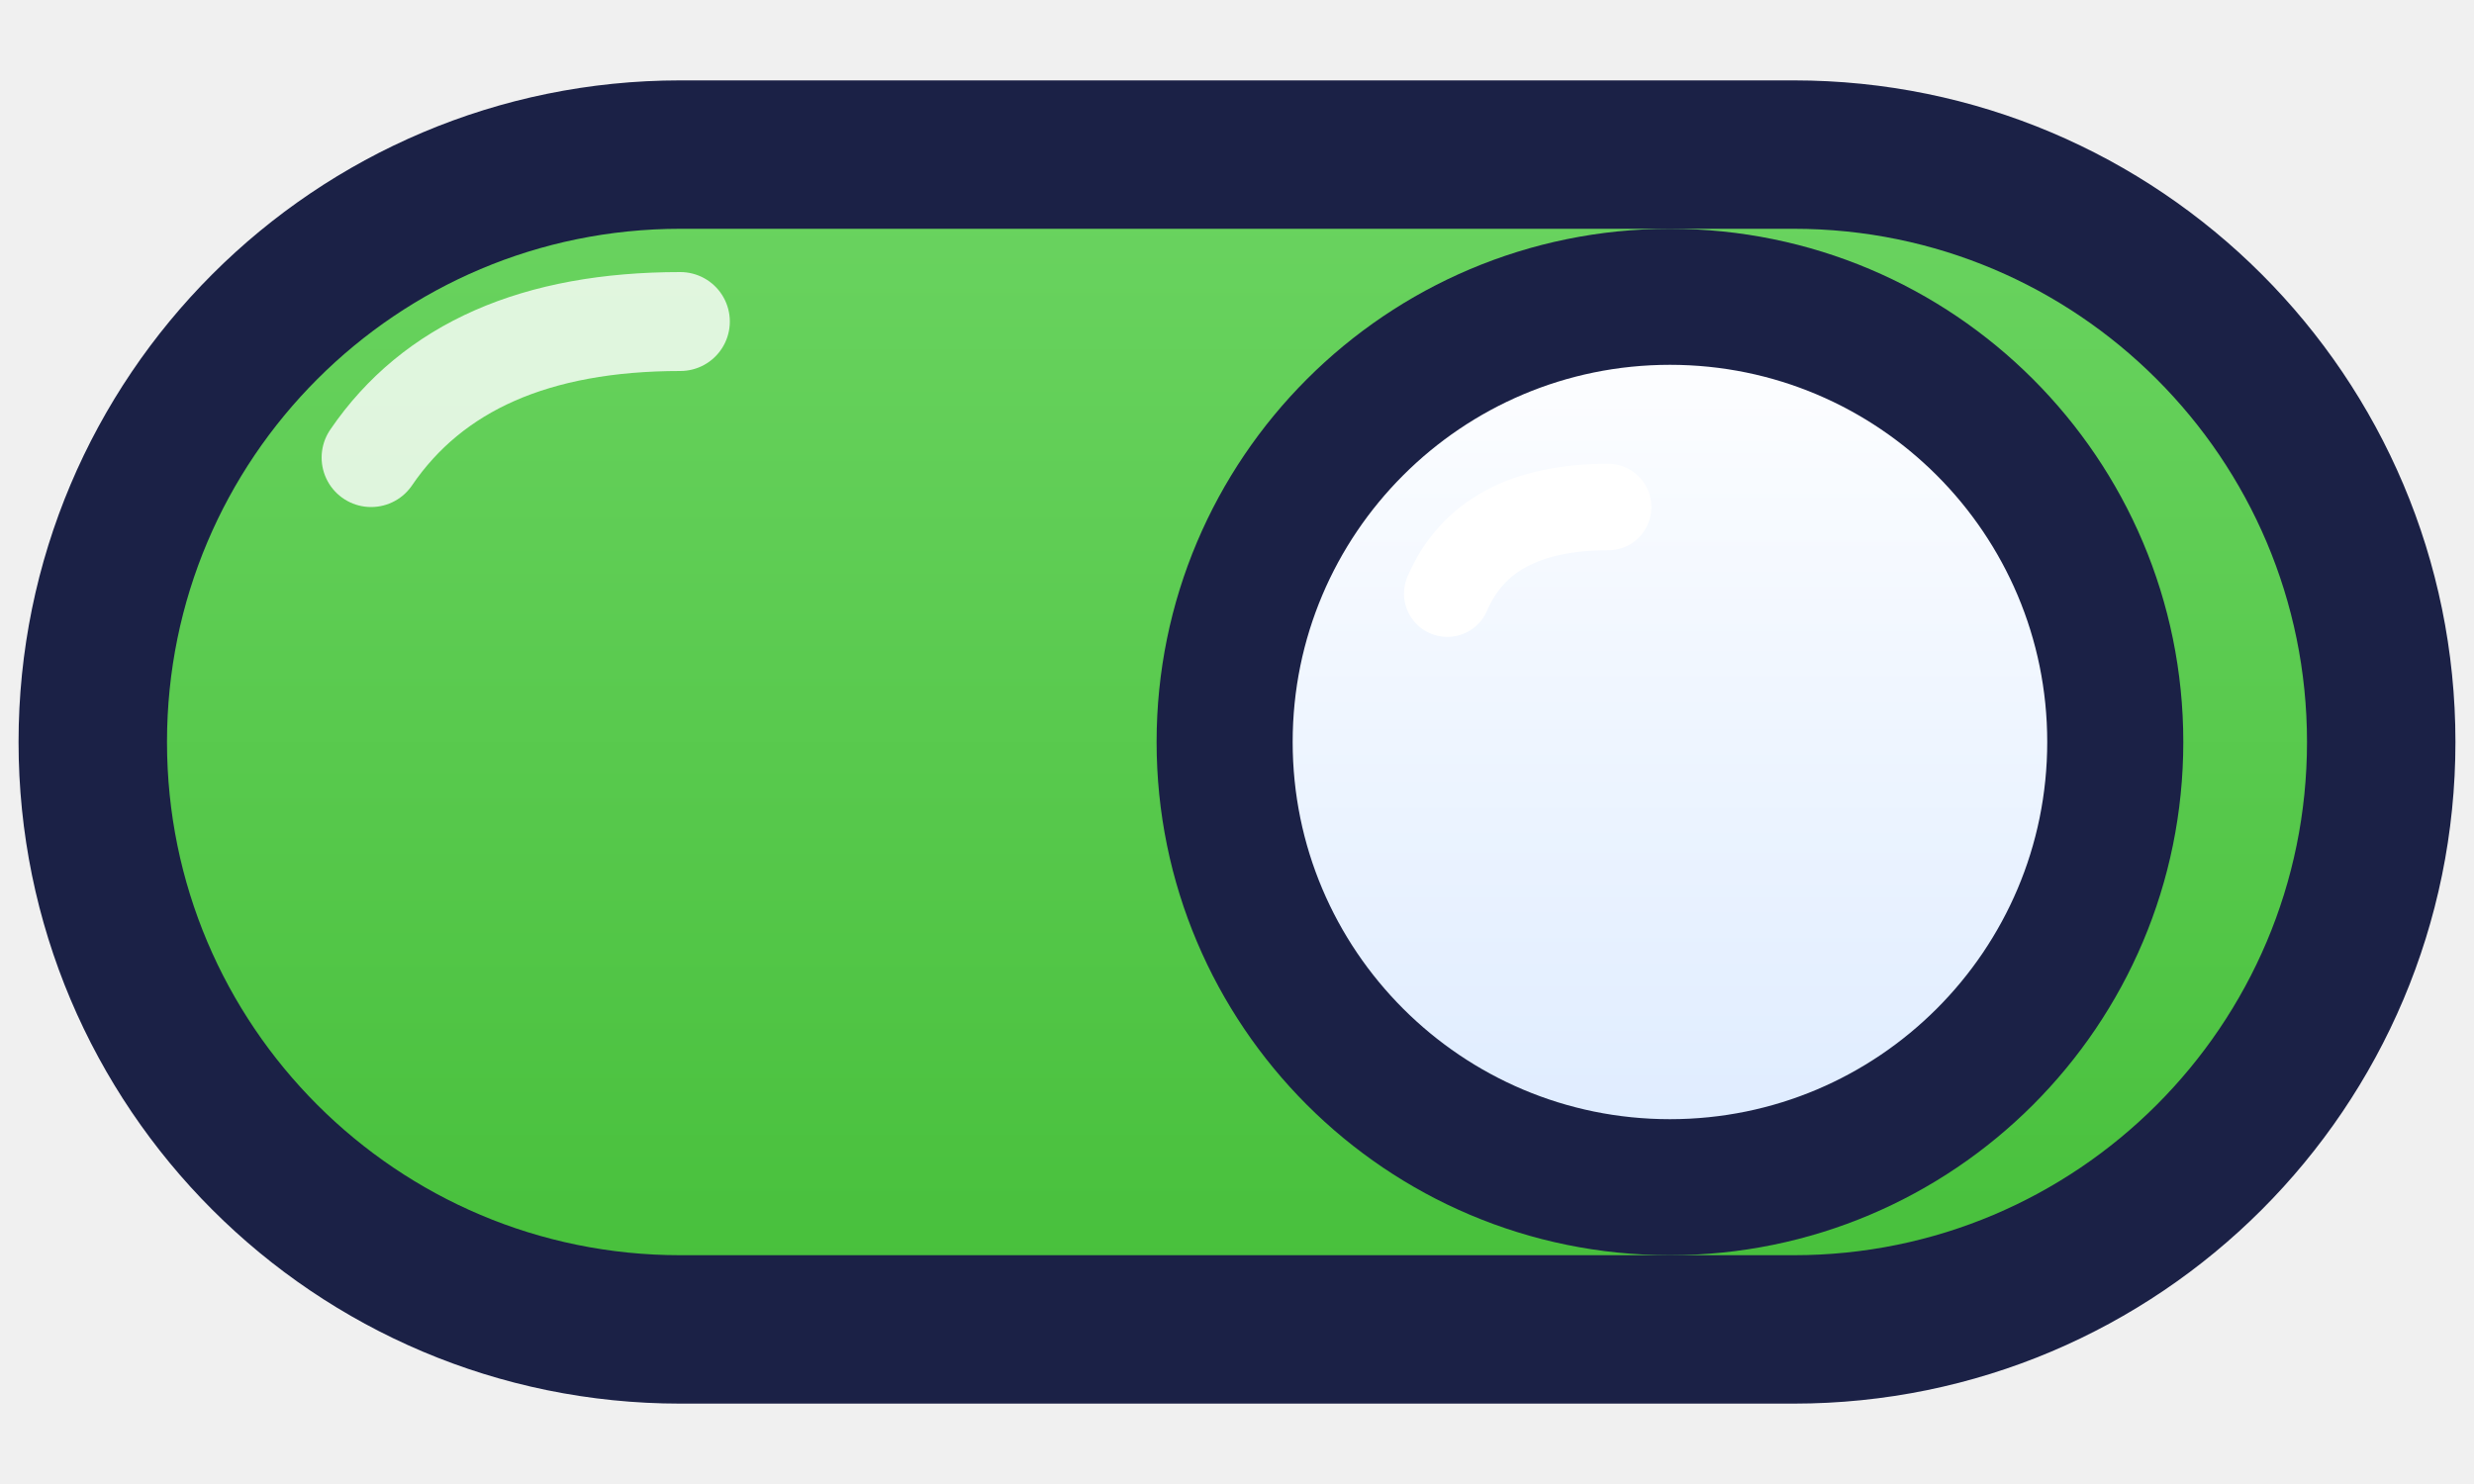
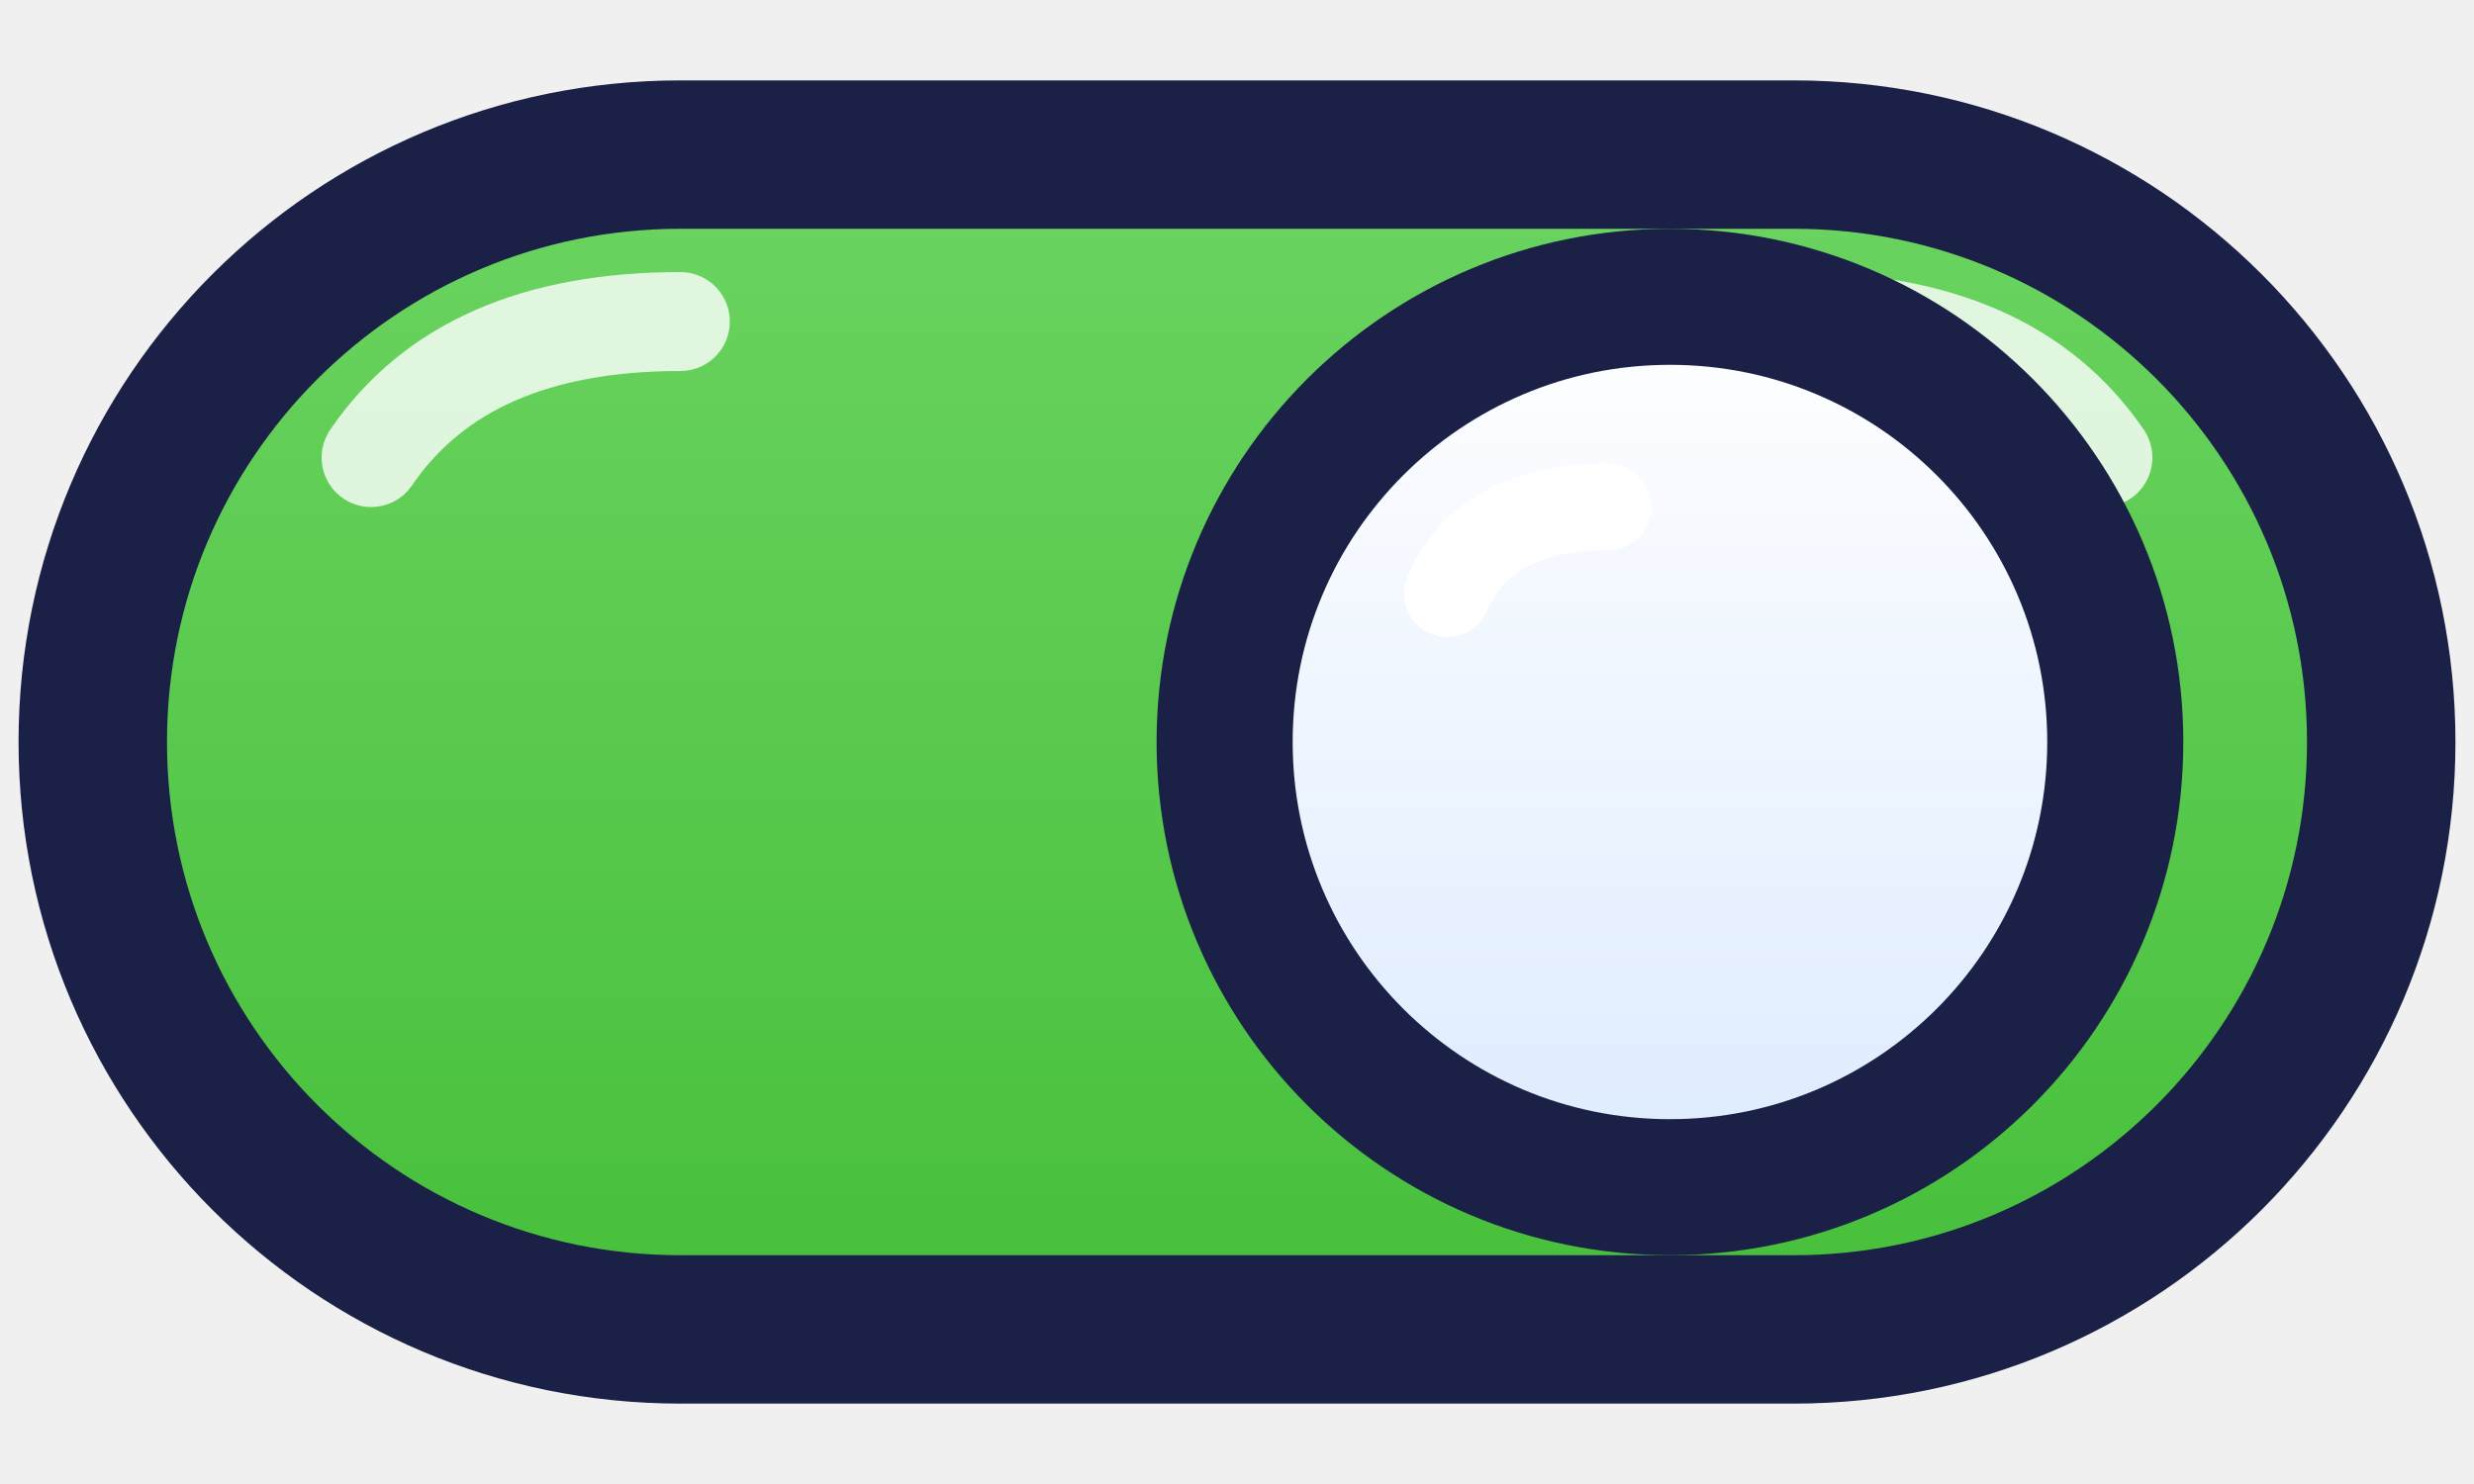
<svg xmlns="http://www.w3.org/2000/svg" width="40" height="24" viewBox="0 0 40 24">
  <defs>
    <linearGradient id="t" x1="0" y1="0" x2="0" y2="1">
      <stop offset="0" stop-color="#6BD461" />
      <stop offset="1" stop-color="#46BF3A" />
    </linearGradient>
    <linearGradient id="k" x1="0" y1="0" x2="0" y2="1">
      <stop offset="0" stop-color="#FFFFFF" />
      <stop offset="1" stop-color="#DDEBFF" />
    </linearGradient>
  </defs>
  <rect x="1.5" y="2.5" width="37" height="19" rx="9.5" fill="url(#t)" stroke="#1B2146" stroke-width="2.4" />
  <path d="M6 7.4 Q7.5 5.2 11 5.2" fill="none" stroke="#FFFFFF" stroke-opacity=".8" stroke-width="1.6" stroke-linecap="round" />
+   <path d="M34 7.4 Q32.5 5.2 29 5.2" fill="none" stroke="#FFFFFF" stroke-opacity=".8" stroke-width="1.6" stroke-linecap="round" />
  <circle cx="27" cy="12" r="7.2" fill="url(#k)" stroke="#1B2146" stroke-width="2.2" />
  <path d="M23.4 9.6 Q24 8.2 26 8.2" fill="none" stroke="#FFFFFF" stroke-width="1.4" stroke-linecap="round" />
</svg>
